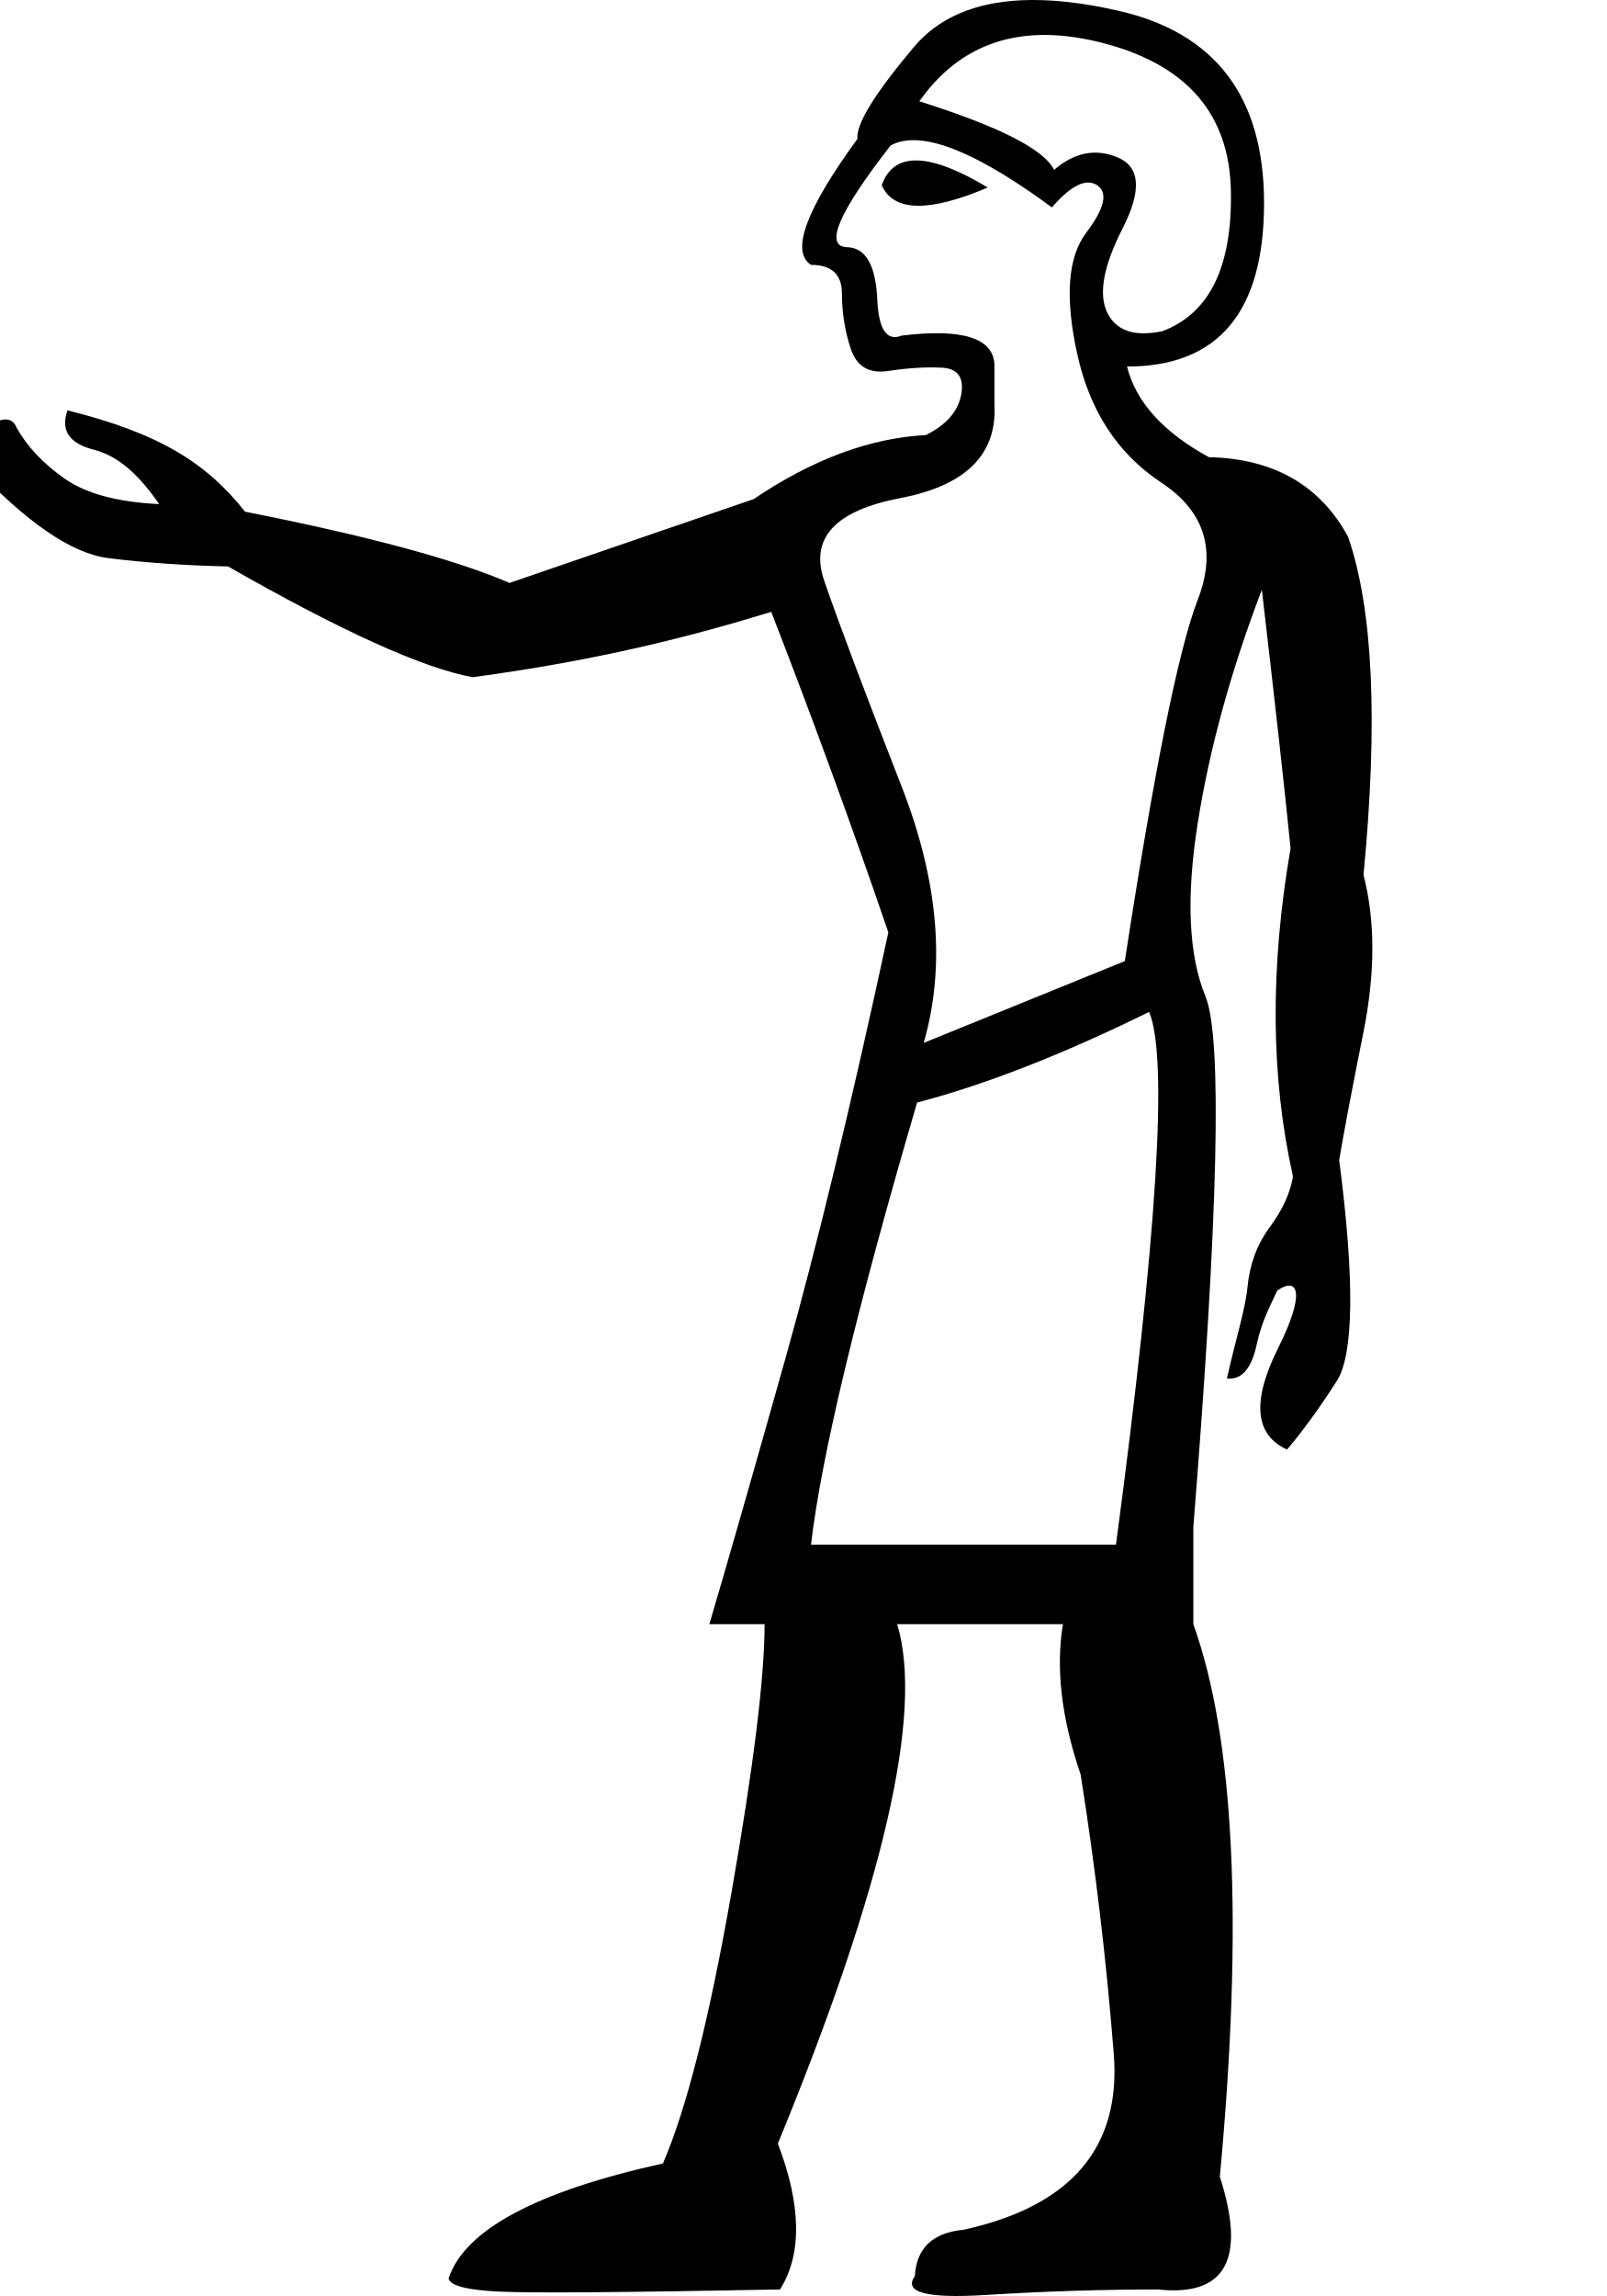
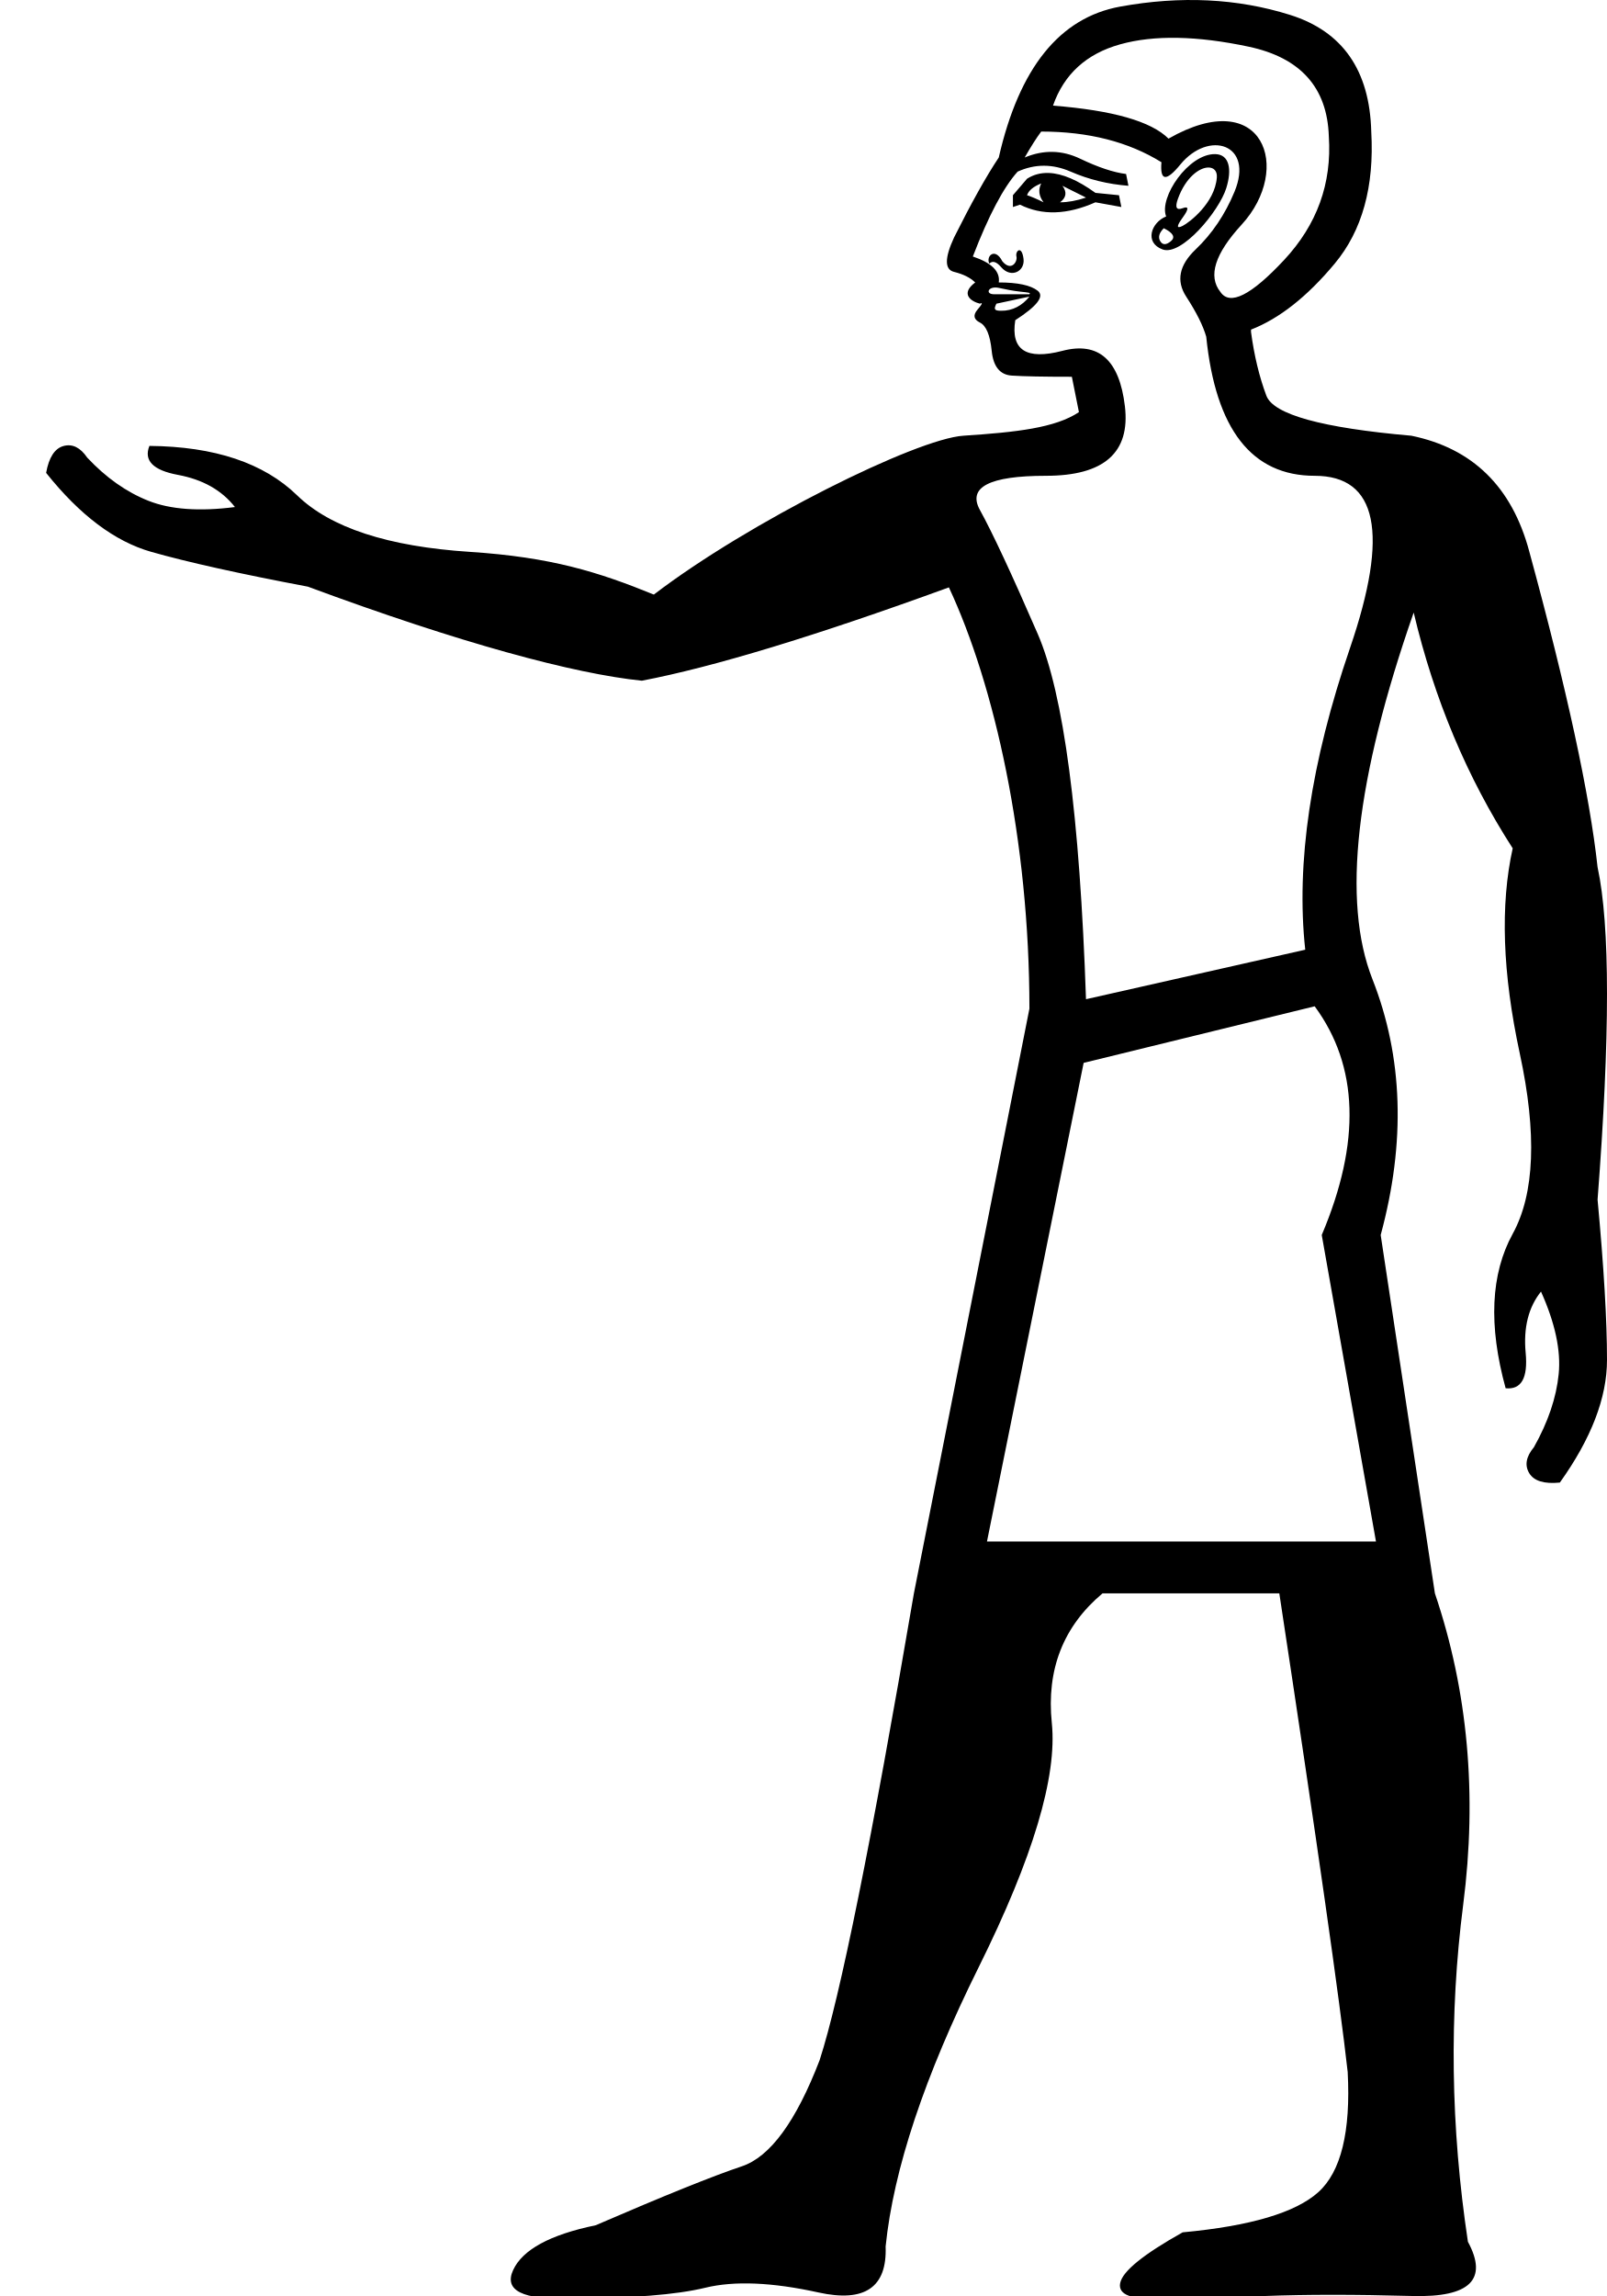
<svg xmlns="http://www.w3.org/2000/svg" width="700" height="1000" version="1.1" id="svg1">
  <defs id="defs1" />
-   <path id="path1" style="fill:#000000;stroke:none;stroke-width:1" d="M 444.775 0.121 C 424.244 1.099 408.664 7.904 398.035 20.539 C 381.028 40.755 372.845 54.073 373.486 60.49 C 351.025 91.295 344.287 109.585 353.271 115.361 C 362.256 115.361 366.748 119.532 366.748 127.875 C 366.748 136.218 368.033 144.24 370.6 151.941 C 373.167 159.643 378.62 162.852 386.963 161.568 C 395.306 160.285 403.007 159.802 410.066 160.123 C 417.126 160.444 420.014 164.295 418.73 171.676 C 417.447 179.056 412.313 184.992 403.328 189.484 C 378.941 190.768 353.913 200.075 328.242 217.402 L 221.928 253.891 C 198.576 243.765 160.184 233.421 106.754 222.863 C 89.983 201.706 69.676 188.759 29.41 178.727 C 26.297 187.443 30.16 193.169 40.996 195.904 C 51.832 198.64 60.961 207.356 69.309 219.553 C 51.154 218.69 37.417 214.981 28.098 208.424 C 18.779 201.867 11.841 194.509 7.283 186.352 C 5.457 181.818 1.484 181.489 -4.633 185.361 C -10.75 189.234 -13.345 194.798 -12.42 202.057 C 11.24 227.411 31.129 241.09 47.244 243.092 C 63.359 245.094 80.719 246.299 99.326 246.707 C 148.778 274.941 184.294 291.02 205.873 294.945 C 261.273 287.539 301.991 276.908 335.943 266.496 C 353.913 312.703 370.919 359.231 386.963 406.08 C 370.919 480.525 355.999 542.295 342.201 591.391 C 328.403 640.486 317.331 679.153 308.988 707.391 L 333.055 707.391 C 333.055 730.494 328.242 769.481 318.615 824.352 C 308.989 879.223 299.042 918.532 288.773 942.277 C 233.582 954.471 202.456 971.156 195.396 992.334 C 196.038 995.543 203.58 997.468 218.02 998.109 C 232.459 998.751 273.049 998.432 339.793 997.148 C 349.419 981.746 349.1 960.567 338.832 933.613 C 385.039 821.304 402.366 745.897 390.814 707.391 L 463.014 707.391 C 459.805 726.644 462.372 748.463 470.715 772.85 C 477.133 813.281 481.945 853.873 485.154 894.625 C 488.363 935.377 466.542 960.888 419.693 971.156 C 406.216 972.44 399.157 979.178 398.516 991.371 C 393.381 998.43 403.65 1001.159 429.32 999.555 C 454.991 997.95 480.019 997.148 504.406 997.148 C 533.928 1000.357 542.913 983.992 531.361 948.053 C 541.63 837.669 537.778 757.448 519.809 707.391 L 519.809 665.033 C 530.719 528.979 532.484 451.968 525.104 433.998 C 517.723 416.029 516.6 390.839 521.734 358.43 C 526.868 326.021 536.175 292.166 549.652 256.869 C 555.428 306.285 559.599 343.829 562.166 369.5 C 553.181 421.483 553.503 468.974 563.129 511.973 L 563.129 512.936 C 561.845 519.995 558.477 527.213 553.021 534.594 C 547.566 541.974 544.357 550.639 543.395 560.586 C 542.432 570.533 538.286 583.084 534.436 600.412 C 540.853 601.054 545.185 596.079 547.432 585.49 C 549.678 574.901 553.823 567.805 556.391 562.029 C 566.017 555.612 568.331 563.955 556.779 587.059 C 545.228 610.162 546.512 624.922 560.631 631.34 C 567.69 622.997 574.911 613.05 582.291 601.498 C 589.671 589.946 590.177 557.859 583.344 505.234 C 585.269 493.683 588.799 475.071 593.934 449.4 C 599.068 423.73 599.068 400.948 593.934 381.053 C 600.351 314.309 598.105 265.212 587.195 233.766 C 575.002 211.304 554.787 199.753 526.549 199.111 C 506.654 188.201 494.78 175.045 490.93 159.643 C 530.719 159.643 550.613 135.897 550.613 88.406 C 550.613 42.199 529.437 14.283 487.08 4.656 C 471.196 1.046 457.094 -0.466 444.775 0.121 z M 456.666 15.244 C 464.508 15.405 472.881 16.689 481.785 19.096 C 517.403 28.722 535.532 50.06 536.174 83.111 C 536.816 116.162 526.869 136.539 506.332 144.24 C 494.138 146.807 486.116 144.079 482.266 136.057 C 478.415 128.035 480.661 115.842 489.004 99.477 C 497.347 83.112 496.707 72.843 487.08 68.672 C 477.454 64.5 468.147 66.266 459.162 73.967 C 454.67 64.982 435.097 55.035 400.441 44.125 C 414.4 24.391 433.141 14.763 456.666 15.244 z M 399.539 61.092 C 413.136 61.814 432.689 71.56 458.199 90.332 C 466.542 80.706 473.12 77.496 477.934 80.705 C 482.747 83.914 481.143 90.813 473.121 101.402 C 465.099 111.992 463.815 129.64 469.27 154.348 C 474.725 179.056 486.919 197.667 505.852 210.182 C 524.784 222.696 530.077 239.702 521.734 261.201 C 513.391 282.7 502.802 335.166 489.967 418.596 L 402.365 454.213 C 411.992 420.841 408.784 383.618 392.74 342.545 C 376.696 301.472 365.465 271.631 359.047 253.02 C 352.629 234.408 363.699 222.375 392.258 216.92 C 420.816 211.465 434.455 197.828 433.172 176.008 L 433.172 158.68 C 432.53 147.128 419.053 142.957 392.74 146.166 C 386.323 148.733 382.792 143.599 382.15 130.764 C 381.509 115.361 377.017 107.66 368.674 107.66 C 359.047 107.018 365.464 92.256 387.926 63.377 C 391.135 61.612 395.007 60.851 399.539 61.092 z M 399.479 69.875 C 391.777 69.715 386.643 73.325 384.076 80.705 C 389.21 92.257 404.613 92.578 430.283 81.668 C 417.448 73.967 407.18 70.035 399.479 69.875 z M 500.557 440.736 C 508.9 460.631 504.087 537.963 486.117 672.734 L 353.271 672.734 C 357.764 634.228 373.166 570.052 399.479 480.205 C 429 472.504 462.692 459.348 500.557 440.736 z " />
+   <path id="path1-9-2" style="fill:#000000;stroke:none;stroke-width:1" d="M 526.197,0.18 C 513.874,-0.419 501.124,0.479 487.945,2.875 c -26.357,4.792 -43.987,26.7 -52.887,65.723 -5.477,8.215 -11.981,19.853 -19.512,34.914 -4.108,8.9 -4.108,13.864 0,14.891 4.108,1.027 7.188,2.567 9.242,4.621 -6.575,4.931 -1.909,8.251 2.055,9.242 1.369,-0.685 1.027,0.17 -1.027,2.566 -2.054,2.396 -1.711,4.279 1.027,5.648 2.738,1.369 4.45,5.476 5.135,12.322 0.685,6.846 3.594,10.441 8.729,10.783 5.134,0.342 13.863,0.514 26.186,0.514 l 3.082,15.402 c -10.269,6.846 -27.092,8.749 -50.318,10.27 -20.481,1.341 -93.417,37.509 -134.85,69.191 -24.069,-9.803 -44.541,-16.286 -80.184,-18.606 -35.642,-2.32 -60.712,-10.527 -75.206,-24.62 -14.494,-14.093 -35.94,-21.268 -64.339,-21.525 -2.533,6.397 1.606,10.601 12.422,12.614 10.816,2.012 19.096,6.683 24.839,14.013 -15.514,1.988 -28.069,1.084 -37.664,-2.716 -9.595,-3.8 -18.486,-10.069 -26.675,-18.807 -3.013,-4.417 -6.449,-6.107 -10.303,-5.069 -3.855,1.038 -6.389,4.941 -7.605,11.713 14.686,18.418 29.928,29.879 45.731,34.379 15.802,4.5 38.565,9.558 68.286,15.174 66.318,24.58 116.007,37.972 145.478,40.961 31.115,-5.94 75.697,-19.489 133.746,-40.646 19.853,42.445 35.076,110.231 35.076,183.482 l -50.318,254.674 c -18.484,108.167 -32.176,175.942 -41.076,203.326 -10.269,26.7 -21.564,42.103 -33.887,46.211 -12.323,4.108 -33.545,12.664 -63.668,25.672 -19.853,4.108 -31.834,10.612 -35.941,19.512 -4.108,8.9 4.106,13.007 24.645,12.322 26.7,0 46.382,-1.541 59.047,-4.621 12.665,-3.081 29.095,-2.395 49.291,2.055 20.196,4.45 29.952,-2.226 29.268,-20.025 3.423,-33.545 16.944,-74.108 40.562,-121.688 23.619,-47.58 34.23,-83.009 31.834,-106.285 -2.396,-23.276 4.963,-42.104 22.078,-56.48 h 77.018 c 16.43,108.167 26.358,177.656 29.781,208.463 1.369,26.015 -2.909,43.471 -12.836,52.371 -9.927,8.9 -29.609,14.719 -59.047,17.457 -17.115,9.584 -26.186,16.946 -27.213,22.08 -1.027,5.134 4.963,7.358 17.971,6.674 12.323,0 27.384,-0.343 45.184,-1.027 17.799,-0.685 39.194,-0.685 64.182,0 24.988,0.685 33.031,-7.189 24.131,-23.619 -7.531,-49.976 -8.214,-98.924 -2.053,-146.846 6.162,-47.922 2.052,-93.107 -12.324,-135.553 L 601.418,537.893 c 10.954,-40.392 9.754,-77.532 -3.596,-111.42 -13.35,-33.888 -7.36,-87.116 17.971,-159.684 8.9,37.653 23.277,71.884 43.131,102.691 -5.477,24.646 -4.45,54.425 3.08,89.34 7.531,34.915 6.504,61.101 -3.08,78.559 -9.585,17.457 -10.611,39.878 -3.08,67.262 6.846,0.685 9.755,-4.451 8.729,-15.404 -1.027,-10.954 1.197,-19.853 6.674,-26.699 6.161,13.692 8.73,25.672 7.703,35.941 -1.027,10.269 -4.622,20.88 -10.783,31.834 -3.423,4.108 -4.108,7.874 -2.055,11.297 2.054,3.423 6.504,4.792 13.35,4.107 C 693.153,626.548 700,608.749 700,592.318 c 0,-17.115 -1.369,-40.392 -4.107,-69.83 5.477,-71.199 5.477,-119.463 0,-144.793 -3.423,-31.492 -13.351,-77.36 -29.781,-137.605 -7.531,-28.069 -24.644,-44.842 -51.344,-50.318 -39.022,-3.423 -60.074,-9.242 -63.154,-17.457 -3.081,-8.215 -5.307,-17.458 -6.676,-27.727 v -1.027 c 12.323,-4.792 24.475,-14.375 36.455,-28.752 11.981,-14.377 17.287,-33.547 15.918,-57.508 C 596.626,30.601 584.815,13.657 561.881,6.469 550.414,2.875 538.52,0.779 526.197,0.18 Z M 512.975,16.482 c 9.328,0.171 19.64,1.454 30.936,3.85 22.592,4.792 34.231,17.801 34.916,39.023 1.369,20.538 -5.135,38.509 -19.512,53.912 -14.377,15.404 -23.619,20.025 -27.727,13.863 -5.477,-6.846 -2.396,-16.602 9.242,-29.268 22.429,-24.408 9.486,-61.092 -31.834,-37.48 -7.531,-7.531 -24.303,-12.323 -50.318,-14.377 4.792,-13.692 14.549,-22.592 29.268,-26.699 7.359,-2.054 15.702,-2.995 25.029,-2.824 z m -59.432,40.818 c 20.538,0 37.996,4.45 52.373,13.35 -0.685,8.215 2.053,8.558 8.215,1.027 12.389,-15.142 32.249,-9.047 23.619,11.809 -4.108,9.927 -9.757,18.314 -16.945,25.16 -7.188,6.846 -8.557,13.691 -4.107,20.537 4.45,6.846 7.359,12.667 8.729,17.459 4.108,40.392 19.854,60.586 47.238,60.586 27.384,0 32.519,24.989 15.404,74.965 -17.115,49.976 -23.619,93.79 -19.512,131.443 l -95.502,21.564 c -2.738,-80.098 -9.757,-133.155 -21.053,-159.17 -11.296,-26.015 -19.681,-43.985 -25.158,-53.912 -5.477,-9.927 4.108,-14.891 28.754,-14.891 25.33,0 36.797,-10.097 34.4,-30.293 -2.396,-20.196 -11.467,-28.24 -27.213,-24.133 -15.746,4.108 -22.591,-0.342 -20.537,-13.35 9.584,-6.161 12.835,-10.44 9.754,-12.836 -3.081,-2.396 -8.728,-3.594 -16.943,-3.594 0.685,-4.792 -3.08,-8.558 -11.295,-11.297 6.846,-17.8 13.348,-30.123 19.51,-36.969 7.531,-3.423 15.233,-3.423 23.105,0 7.873,3.423 16.26,5.478 25.16,6.162 l -1.027,-5.135 c -5.477,-0.685 -12.152,-2.909 -20.025,-6.674 -7.873,-3.765 -15.916,-3.937 -24.131,-0.514 2.738,-4.792 5.134,-8.558 7.188,-11.297 z M 529.408,67.125 c -11.699,-0.289 -24.715,18.955 -21.439,27.145 -6.548,2.619 -9.607,11.443 -1.539,14.377 8.225,2.991 24.576,-16.622 27.725,-26.699 2.568,-8.219 1.346,-14.672 -4.746,-14.822 z m -3.025,5.83 c 2.323,0.002 3.883,1.526 3.664,4.371 -0.859,11.163 -12.091,19.652 -14.889,21.051 -2.738,1.369 -2.738,0.172 0,-3.594 2.738,-3.765 2.738,-5.134 0,-4.107 -2.738,1.027 -3.424,-0.342 -2.055,-4.107 3.415,-9.39 9.407,-13.616 13.279,-13.613 z m -69.518,2.381 c -3.498,-0.128 -6.66,0.707 -9.484,2.504 l -6.16,7.188 v 5.135 l 3.08,-1.027 c 9.584,4.792 20.538,4.45 32.861,-1.027 l 11.295,2.055 -1.025,-5.135 L 477.162,84 c -7.702,-5.562 -14.467,-8.45 -20.297,-8.664 z m -3.322,4.557 c -1.369,2.738 -1.026,5.476 1.027,8.215 -2.738,-1.369 -5.136,-2.395 -7.189,-3.08 0.685,-2.054 2.739,-3.766 6.162,-5.135 z m 9.242,1.027 10.27,5.135 c -4.108,1.369 -7.874,2.053 -11.297,2.053 2.738,-2.054 3.081,-4.449 1.027,-7.188 z m 44.156,18.484 c 4.108,2.054 5.136,3.937 3.082,5.648 -2.054,1.711 -3.594,1.711 -4.621,0 -1.027,-1.712 -0.515,-3.595 1.539,-5.648 z M 444,108.982 c -0.847,0.008 -1.568,1.432 -1.24,2.744 0.555,2.22 -2.269,6.724 -6.16,2.055 -3.182,-6.209 -7.261,-2.198 -5.648,1.027 1.369,-1.369 3.081,-0.857 5.135,1.539 4.323,5.044 10.435,1.837 9.756,-3.594 -0.351,-2.812 -1.14,-3.778 -1.842,-3.771 z m -10.471,16.238 c 0.484,-0.005 1.024,0.049 1.613,0.178 3.002,0.657 6.026,1.276 9.449,1.648 3.403,0.371 4.501,0.427 3.816,1.111 h -15.402 c -3.549,0 -2.864,-2.903 0.523,-2.938 z m 14.879,3.963 c -3.09,3.88 -7.367,6.255 -12.322,6.162 -3.011,0 -3.267,-0.655 -2.055,-3.08 z M 572.664,438.283 c 19.169,26.015 20.195,59.218 3.08,99.609 l 23.619,133.496 H 429.924 l 42.104,-208.461 z" />
</svg>
